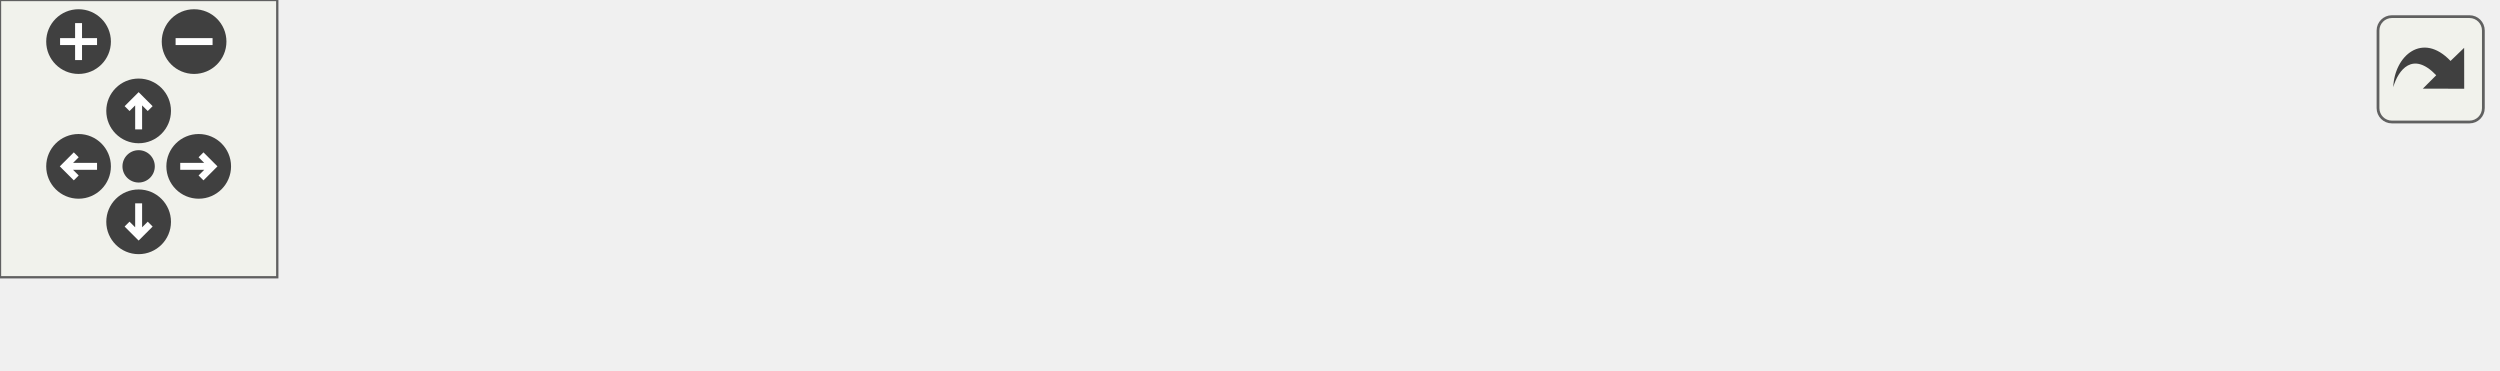
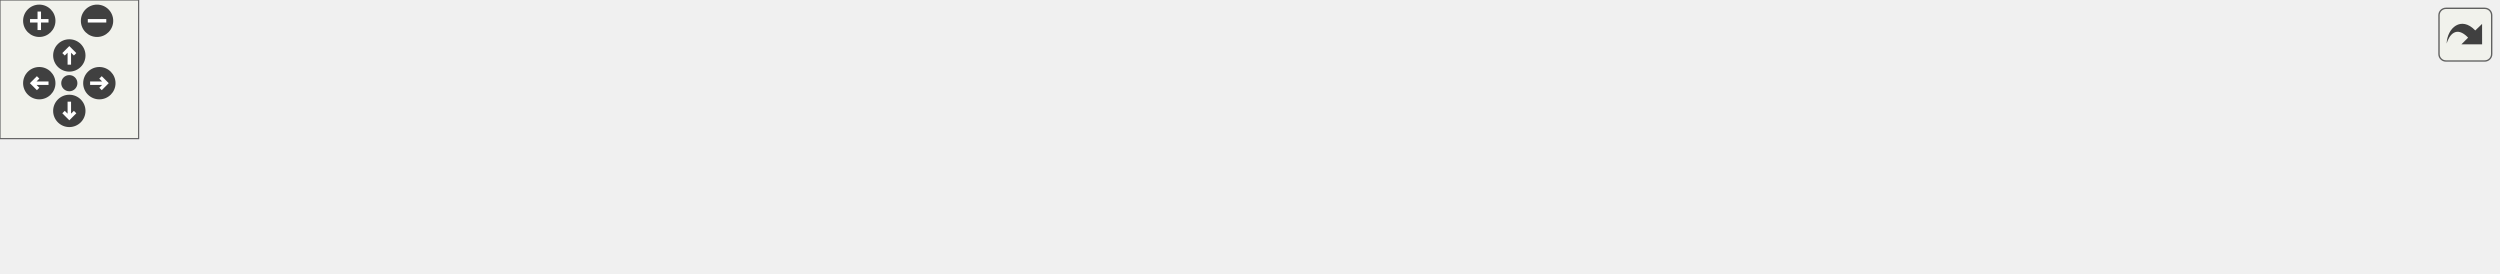
<svg xmlns="http://www.w3.org/2000/svg" xmlns:xlink="http://www.w3.org/1999/xlink" id="main" version="1.1" xml:space="preserve">
  <style type="text/css">
.edge:hover path { stroke: red; }
.edge:hover polygon { stroke: red; fill: red; }
</style>
  <defs>
    <circle id="rim" cx="0" cy="0" r="7" />
    <circle id="rim2" cx="0" cy="0" r="3.5" />
    <g id="zoomPlus">
      <use xlink:href="#rim" fill="#404040">
        <set attributeName="fill" to="#808080" begin="zoomplus.mouseover" end="zoomplus.mouseout" />
      </use>
      <path d="M-4,0h8M0,-4v8" fill="none" stroke="white" stroke-width="1.5" pointer-events="none" />
    </g>
    <g id="zoomMin">
      <use xlink:href="#rim" fill="#404040">
        <set attributeName="fill" to="#808080" begin="zoomminus.mouseover" end="zoomminus.mouseout" />
      </use>
      <path d="M-4,0h8" fill="none" stroke="white" stroke-width="1.5" pointer-events="none" />
    </g>
    <g id="dirArrow">
      <path fill="none" stroke="white" stroke-width="1.5" d="M0,-3.0v7 M-2.5,-0.5L0,-3.0L2.5,-0.5" />
    </g>
    <g id="resetDef">
      <use xlink:href="#rim2" fill="#404040">
        <set attributeName="fill" to="#808080" begin="reset.mouseover" end="reset.mouseout" />
      </use>
    </g>
  </defs>
  <svg id="graph" class="graph">
    <g id="viewport">
      <g id="node1" class="node">
        <g id="a_node1">
-           <a xlink:title=" ">
-             <polygon fill="#bfbfbf" stroke="black" points="469,-0.5 469,-19.5 540,-19.5 540,-0.5 469,-0.5" />
-             <text text-anchor="middle" x="504.5" y="-7.5" font-family="Helvetica,sans-Serif" font-size="10.00">vec3_cross</text>
+           <a xlink:title="[french Produit Vectoriel] Similar to combine two vectors">
+             <polygon fill="#bfbfbf" stroke="black" points="1010,-19.5 1010,-38.5 1081,-38.5 1081,-19.5 1010,-19.5" />
+             <text text-anchor="middle" x="1045.5" y="-26.5" font-family="Helvetica,sans-Serif" font-size="10.00">vec3_cross</text>
          </a>
        </g>
      </g>
      <g id="node2" class="node">
        <g id="a_node2">
-           <a xlink:href="camera_8c.html#a00aafb34db9d578766be0aea223135e7" target="_top" xlink:title=" ">
-             <polygon fill="none" stroke="black" points="350,-0.5 350,-19.5 433,-19.5 433,-0.5 350,-0.5" />
-             <text text-anchor="middle" x="391.5" y="-7.5" font-family="Helvetica,sans-Serif" font-size="10.00">mat4_look_at</text>
+           <a xlink:href="camera_8c.html#a00aafb34db9d578766be0aea223135e7" target="_top" xlink:title="Build a look at matrix by processing first the axis based on normalized forward and the world up vect...">
+             <polygon fill="none" stroke="black" points="891,-19.5 891,-38.5 974,-38.5 974,-19.5 891,-19.5" />
+             <text text-anchor="middle" x="932.5" y="-26.5" font-family="Helvetica,sans-Serif" font-size="10.00">mat4_look_at</text>
          </a>
        </g>
      </g>
      <g id="edge1" class="edge">
-         <path fill="none" stroke="midnightblue" d="M458.88,-10C450.4,-10 441.57,-10 433.22,-10" />
-         <polygon fill="midnightblue" stroke="midnightblue" points="458.99,-13.5 468.99,-10 458.99,-6.5 458.99,-13.5" />
+         <path fill="none" stroke="midnightblue" d="M999.88,-29C991.4,-29 982.57,-29 974.22,-29" />
+         <polygon fill="midnightblue" stroke="midnightblue" points="999.99,-32.5 1009.99,-29 999.99,-25.5 999.99,-32.5" />
      </g>
      <g id="node3" class="node">
        <g id="a_node3">
-           <a xlink:href="camera_8c.html#ad7a5c9d05d164fc0070bb26042bdb922" target="_top" xlink:title=" ">
-             <polygon fill="none" stroke="black" points="194,-0.5 194,-19.5 314,-19.5 314,-0.5 194,-0.5" />
-             <text text-anchor="middle" x="254" y="-7.5" font-family="Helvetica,sans-Serif" font-size="10.00">build_camera_matrix</text>
+           <a xlink:href="camera_8c.html#a3ab078b2794f2547bbaa966b2c06212a" target="_top" xlink:title=" ">
+             <polygon fill="none" stroke="black" points="735,-19.5 735,-38.5 855,-38.5 855,-19.5 735,-19.5" />
+             <text text-anchor="middle" x="795" y="-26.5" font-family="Helvetica,sans-Serif" font-size="10.00">build_camera_matrix</text>
          </a>
        </g>
      </g>
      <g id="edge2" class="edge">
-         <path fill="none" stroke="midnightblue" d="M339.57,-10C331.28,-10 322.63,-10 314.16,-10" />
-         <polygon fill="midnightblue" stroke="midnightblue" points="339.85,-13.5 349.85,-10 339.85,-6.5 339.85,-13.5" />
+         <path fill="none" stroke="midnightblue" d="M880.57,-29C872.28,-29 863.63,-29 855.16,-29" />
+         <polygon fill="midnightblue" stroke="midnightblue" points="880.85,-32.5 890.85,-29 880.85,-25.5 880.85,-32.5" />
      </g>
      <g id="node4" class="node">
        <g id="a_node4">
          <a xlink:href="camera_8c.html#ab7941b4db5f2301a9dfce62834c6b3ac" target="_top" xlink:title=" ">
-             <polygon fill="none" stroke="black" points="84,-0.5 84,-19.5 158,-19.5 158,-0.5 84,-0.5" />
-             <text text-anchor="middle" x="121" y="-7.5" font-family="Helvetica,sans-Serif" font-size="10.00">init_camera</text>
+             <polygon fill="none" stroke="black" points="625,-19.5 625,-38.5 699,-38.5 699,-19.5 625,-19.5" />
+             <text text-anchor="middle" x="662" y="-26.5" font-family="Helvetica,sans-Serif" font-size="10.00">init_camera</text>
          </a>
        </g>
      </g>
      <g id="edge3" class="edge">
-         <path fill="none" stroke="midnightblue" d="M183.44,-10C174.76,-10 166.17,-10 158.3,-10" />
-         <polygon fill="midnightblue" stroke="midnightblue" points="183.63,-13.5 193.63,-10 183.63,-6.5 183.63,-13.5" />
+         <path fill="none" stroke="midnightblue" d="M724.44,-29C715.76,-29 707.17,-29 699.3,-29" />
+         <polygon fill="midnightblue" stroke="midnightblue" points="724.63,-32.5 734.63,-29 724.63,-25.5 724.63,-32.5" />
      </g>
      <g id="node5" class="node">
        <g id="a_node5">
-           <a xlink:href="render_8c.html#a58819fe9e35a8bb7e462c16c041a375a" target="_top" xlink:title=" ">
-             <polygon fill="none" stroke="black" points="0,-0.5 0,-19.5 48,-19.5 48,-0.5 0,-0.5" />
-             <text text-anchor="middle" x="24" y="-7.5" font-family="Helvetica,sans-Serif" font-size="10.00">render</text>
+           <a xlink:href="render_8c.html#a58819fe9e35a8bb7e462c16c041a375a" target="_top" xlink:title="Initialize camera, then call the function that will launch threads for multithreading.">
+             <polygon fill="none" stroke="black" points="541,-19.5 541,-38.5 589,-38.5 589,-19.5 541,-19.5" />
+             <text text-anchor="middle" x="565" y="-26.5" font-family="Helvetica,sans-Serif" font-size="10.00">render</text>
          </a>
        </g>
      </g>
      <g id="edge4" class="edge">
-         <path fill="none" stroke="midnightblue" d="M73.56,-10C64.74,-10 55.88,-10 48.18,-10" />
-         <polygon fill="midnightblue" stroke="midnightblue" points="73.81,-13.5 83.81,-10 73.81,-6.5 73.81,-13.5" />
+         <path fill="none" stroke="midnightblue" d="M614.56,-29C605.74,-29 596.88,-29 589.18,-29" />
+         <polygon fill="midnightblue" stroke="midnightblue" points="614.81,-32.5 624.81,-29 614.81,-25.5 614.81,-32.5" />
+       </g>
+       <g id="node6" class="node">
+         <g id="a_node6">
+           <a xlink:href="mlx__handler_8c.html#a0752429176018321125b6506597cb5d4" target="_top" xlink:title="Main distribution input.">
+             <polygon fill="none" stroke="black" points="425,-38.5 425,-57.5 505,-57.5 505,-38.5 425,-38.5" />
+             <text text-anchor="middle" x="465" y="-45.5" font-family="Helvetica,sans-Serif" font-size="10.00">handle_input</text>
+           </a>
+         </g>
+       </g>
+       <g id="edge5" class="edge">
+         <path fill="none" stroke="midnightblue" d="M530.78,-35.44C522.54,-37.04 513.64,-38.76 505.15,-40.41" />
+         <polygon fill="midnightblue" stroke="midnightblue" points="531.62,-38.84 540.78,-33.5 530.29,-31.97 531.62,-38.84" />
+       </g>
+       <g id="node11" class="node">
+         <g id="a_node11">
+           <a xlink:href="render_8c.html#aa41d06a60a10afc0dd8036aaa31b53d7" target="_top" xlink:title="Init what is needed for render, render one time then launch mlx_loop that keep the window open and al...">
+             <polygon fill="none" stroke="black" points="313,-0.5 313,-19.5 389,-19.5 389,-0.5 313,-0.5" />
+             <text text-anchor="middle" x="351" y="-7.5" font-family="Helvetica,sans-Serif" font-size="10.00">start_render</text>
+           </a>
+         </g>
+       </g>
+       <g id="edge10" class="edge">
+         <path fill="none" stroke="midnightblue" d="M530.77,-26.02C492.36,-22.58 429.32,-16.93 389.28,-13.34" />
+         <polygon fill="midnightblue" stroke="midnightblue" points="530.64,-29.52 540.91,-26.93 531.26,-22.55 530.64,-29.52" />
+       </g>
+       <g id="node7" class="node">
+         <g id="a_node7">
+           <a xlink:href="mlx__handler_8c.html#af5049eb09e0b7560721db2d573c3f690" target="_top" xlink:title="Initialise mlx_data struct and interface, then call key hooks so that they wait for user inputs.">
+             <polygon fill="none" stroke="black" points="314,-38.5 314,-57.5 388,-57.5 388,-38.5 314,-38.5" />
+             <text text-anchor="middle" x="351" y="-45.5" font-family="Helvetica,sans-Serif" font-size="10.00">init_handler</text>
+           </a>
+         </g>
+       </g>
+       <g id="edge6" class="edge">
+         <path fill="none" stroke="midnightblue" d="M414.61,-48C405.78,-48 396.72,-48 388.33,-48" />
+         <polygon fill="midnightblue" stroke="midnightblue" points="414.83,-51.5 424.83,-48 414.83,-44.5 414.83,-51.5" />
+       </g>
+       <g id="node8" class="node">
+         <g id="a_node8">
+           <a xlink:href="sources_2init_2mlx_2mlx__init_8c.html#a2330f44f3bb980ce6a50923b2e03543d" target="_top" xlink:title=" ">
+             <polygon fill="none" stroke="black" points="202,-38.5 202,-57.5 277,-57.5 277,-38.5 202,-38.5" />
+             <text text-anchor="middle" x="239.5" y="-45.5" font-family="Helvetica,sans-Serif" font-size="10.00">init_window</text>
+           </a>
+         </g>
+       </g>
+       <g id="edge7" class="edge">
+         <path fill="none" stroke="midnightblue" d="M303.71,-48C294.92,-48 285.82,-48 277.37,-48" />
+         <polygon fill="midnightblue" stroke="midnightblue" points="303.84,-51.5 313.84,-48 303.84,-44.5 303.84,-51.5" />
+       </g>
+       <g id="node9" class="node">
+         <g id="a_node9">
+           <a xlink:href="sources_2init_2mlx_2mlx__init_8c.html#a2bdc7aa8aec9eaa59c7a71c03c55cbbf" target="_top" xlink:title=" ">
+             <polygon fill="none" stroke="black" points="77,-38.5 77,-57.5 166,-57.5 166,-38.5 77,-38.5" />
+             <text text-anchor="middle" x="121.5" y="-45.5" font-family="Helvetica,sans-Serif" font-size="10.00">init_mlx_struct</text>
+           </a>
+         </g>
+       </g>
+       <g id="edge8" class="edge">
+         <path fill="none" stroke="midnightblue" d="M191.75,-48C183.34,-48 174.6,-48 166.27,-48" />
+         <polygon fill="midnightblue" stroke="midnightblue" points="191.8,-51.5 201.8,-48 191.8,-44.5 191.8,-51.5" />
+       </g>
+       <g id="node10" class="node">
+         <g id="a_node10">
+           <a xlink:href="sources_2main_8c.html#a0c99d968a34e803d378692bde2e3f18f" target="_top" xlink:title=" ">
+             <polygon fill="none" stroke="black" points="0,-19.5 0,-38.5 41,-38.5 41,-19.5 0,-19.5" />
+             <text text-anchor="middle" x="20.5" y="-26.5" font-family="Helvetica,sans-Serif" font-size="10.00">main</text>
+           </a>
+         </g>
+       </g>
+       <g id="edge9" class="edge">
+         <path fill="none" stroke="midnightblue" d="M66.84,-37.7C57.68,-35.94 48.72,-34.22 41.21,-32.78" />
+         <polygon fill="midnightblue" stroke="midnightblue" points="66.31,-41.16 76.79,-39.61 67.63,-34.29 66.31,-41.16" />
+       </g>
+       <g id="edge11" class="edge">
+         <path fill="none" stroke="midnightblue" d="M302.64,-12.74C229.41,-16.97 91.87,-24.93 41.03,-27.87" />
+         <polygon fill="midnightblue" stroke="midnightblue" points="303.17,-16.21 312.96,-12.14 302.77,-9.23 303.17,-16.21" />
      </g>
    </g>
  </svg>
  <g id="navigator" transform="translate(0 0)" fill="#404254">
    <rect fill="#f2f5e9" fill-opacity="0.5" stroke="#606060" stroke-width=".5" x="0" y="0" width="60" height="60" />
    <use id="zoomplus" xlink:href="#zoomPlus" x="17" y="9" />
    <use id="zoomminus" xlink:href="#zoomMin" x="42" y="9" />
    <use id="reset" xlink:href="#resetDef" x="30" y="36" />
    <g id="arrowUp" xlink:href="#dirArrow" transform="translate(30 24)">
      <use xlink:href="#rim" fill="#404040">
        <set attributeName="fill" to="#808080" begin="arrowUp.mouseover" end="arrowUp.mouseout" />
      </use>
      <path fill="none" stroke="white" stroke-width="1.5" d="M0,-3.0v7 M-2.5,-0.5L0,-3.0L2.5,-0.5" />
    </g>
    <g id="arrowRight" xlink:href="#dirArrow" transform="rotate(90) translate(36 -43)">
      <use xlink:href="#rim" fill="#404040">
        <set attributeName="fill" to="#808080" begin="arrowRight.mouseover" end="arrowRight.mouseout" />
      </use>
      <path fill="none" stroke="white" stroke-width="1.5" d="M0,-3.0v7 M-2.5,-0.5L0,-3.0L2.5,-0.5" />
    </g>
    <g id="arrowDown" xlink:href="#dirArrow" transform="rotate(180) translate(-30 -48)">
      <use xlink:href="#rim" fill="#404040">
        <set attributeName="fill" to="#808080" begin="arrowDown.mouseover" end="arrowDown.mouseout" />
      </use>
      <path fill="none" stroke="white" stroke-width="1.5" d="M0,-3.0v7 M-2.5,-0.5L0,-3.0L2.5,-0.5" />
    </g>
    <g id="arrowLeft" xlink:href="#dirArrow" transform="rotate(270) translate(-36 17)">
      <use xlink:href="#rim" fill="#404040">
        <set attributeName="fill" to="#808080" begin="arrowLeft.mouseover" end="arrowLeft.mouseout" />
      </use>
      <path fill="none" stroke="white" stroke-width="1.5" d="M0,-3.0v7 M-2.5,-0.5L0,-3.0L2.5,-0.5" />
    </g>
  </g>
  <svg viewBox="0 0 15 15" width="100%" height="30px" preserveAspectRatio="xMaxYMin meet">
    <g id="arrow_out" transform="scale(0.3 0.3)">
      <a xlink:href="vec3__operations_8c_a1fcaaa15971823d357f0676b8fe1afc2_icgraph_org.svg" target="_base">
        <rect id="button" ry="5" rx="5" y="6" x="6" height="38" width="38" fill="#f2f5e9" fill-opacity="0.5" stroke="#606060" stroke-width="1.0" />
        <path id="arrow" d="M 11.5,31.437 C 11.94,20.098 22.043,11.323 32.159,21.979 L 37.069,17.246 C 37.069,17.246 37.088,32 37.088,32 L 22.16,31.978 C 22.16,31.978 26.998,27.14 26.998,27.14 C 18.529,18.264 13.292,25.23 11.5,31.437 z" style="fill:#404040;" />
      </a>
    </g>
  </svg>
</svg>
